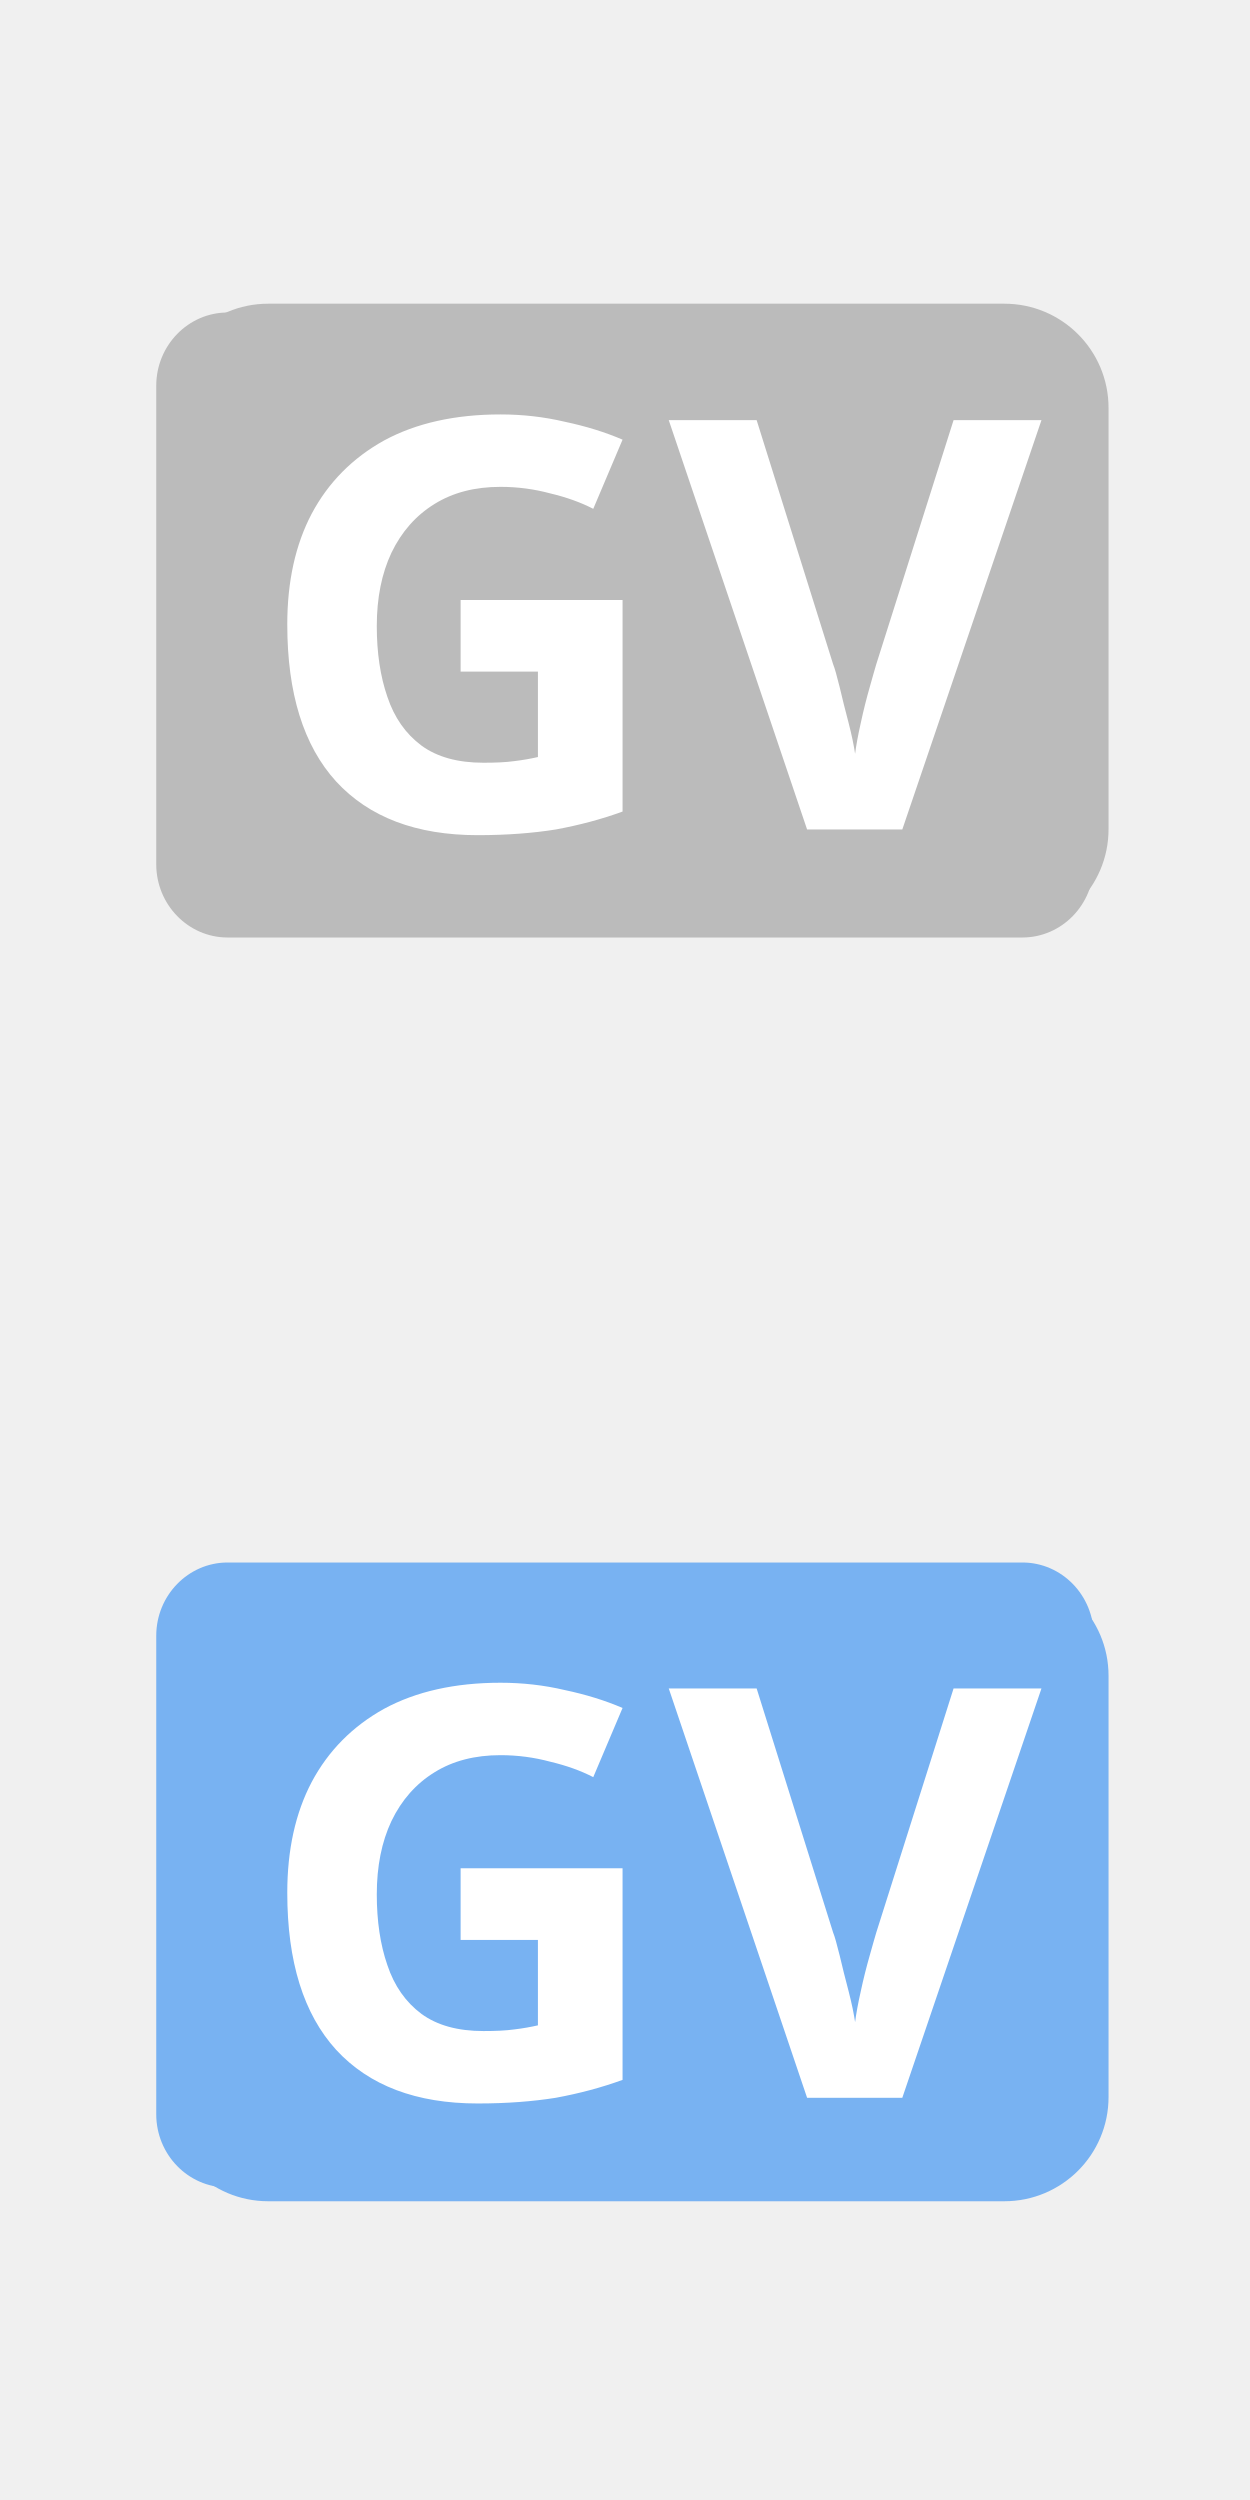
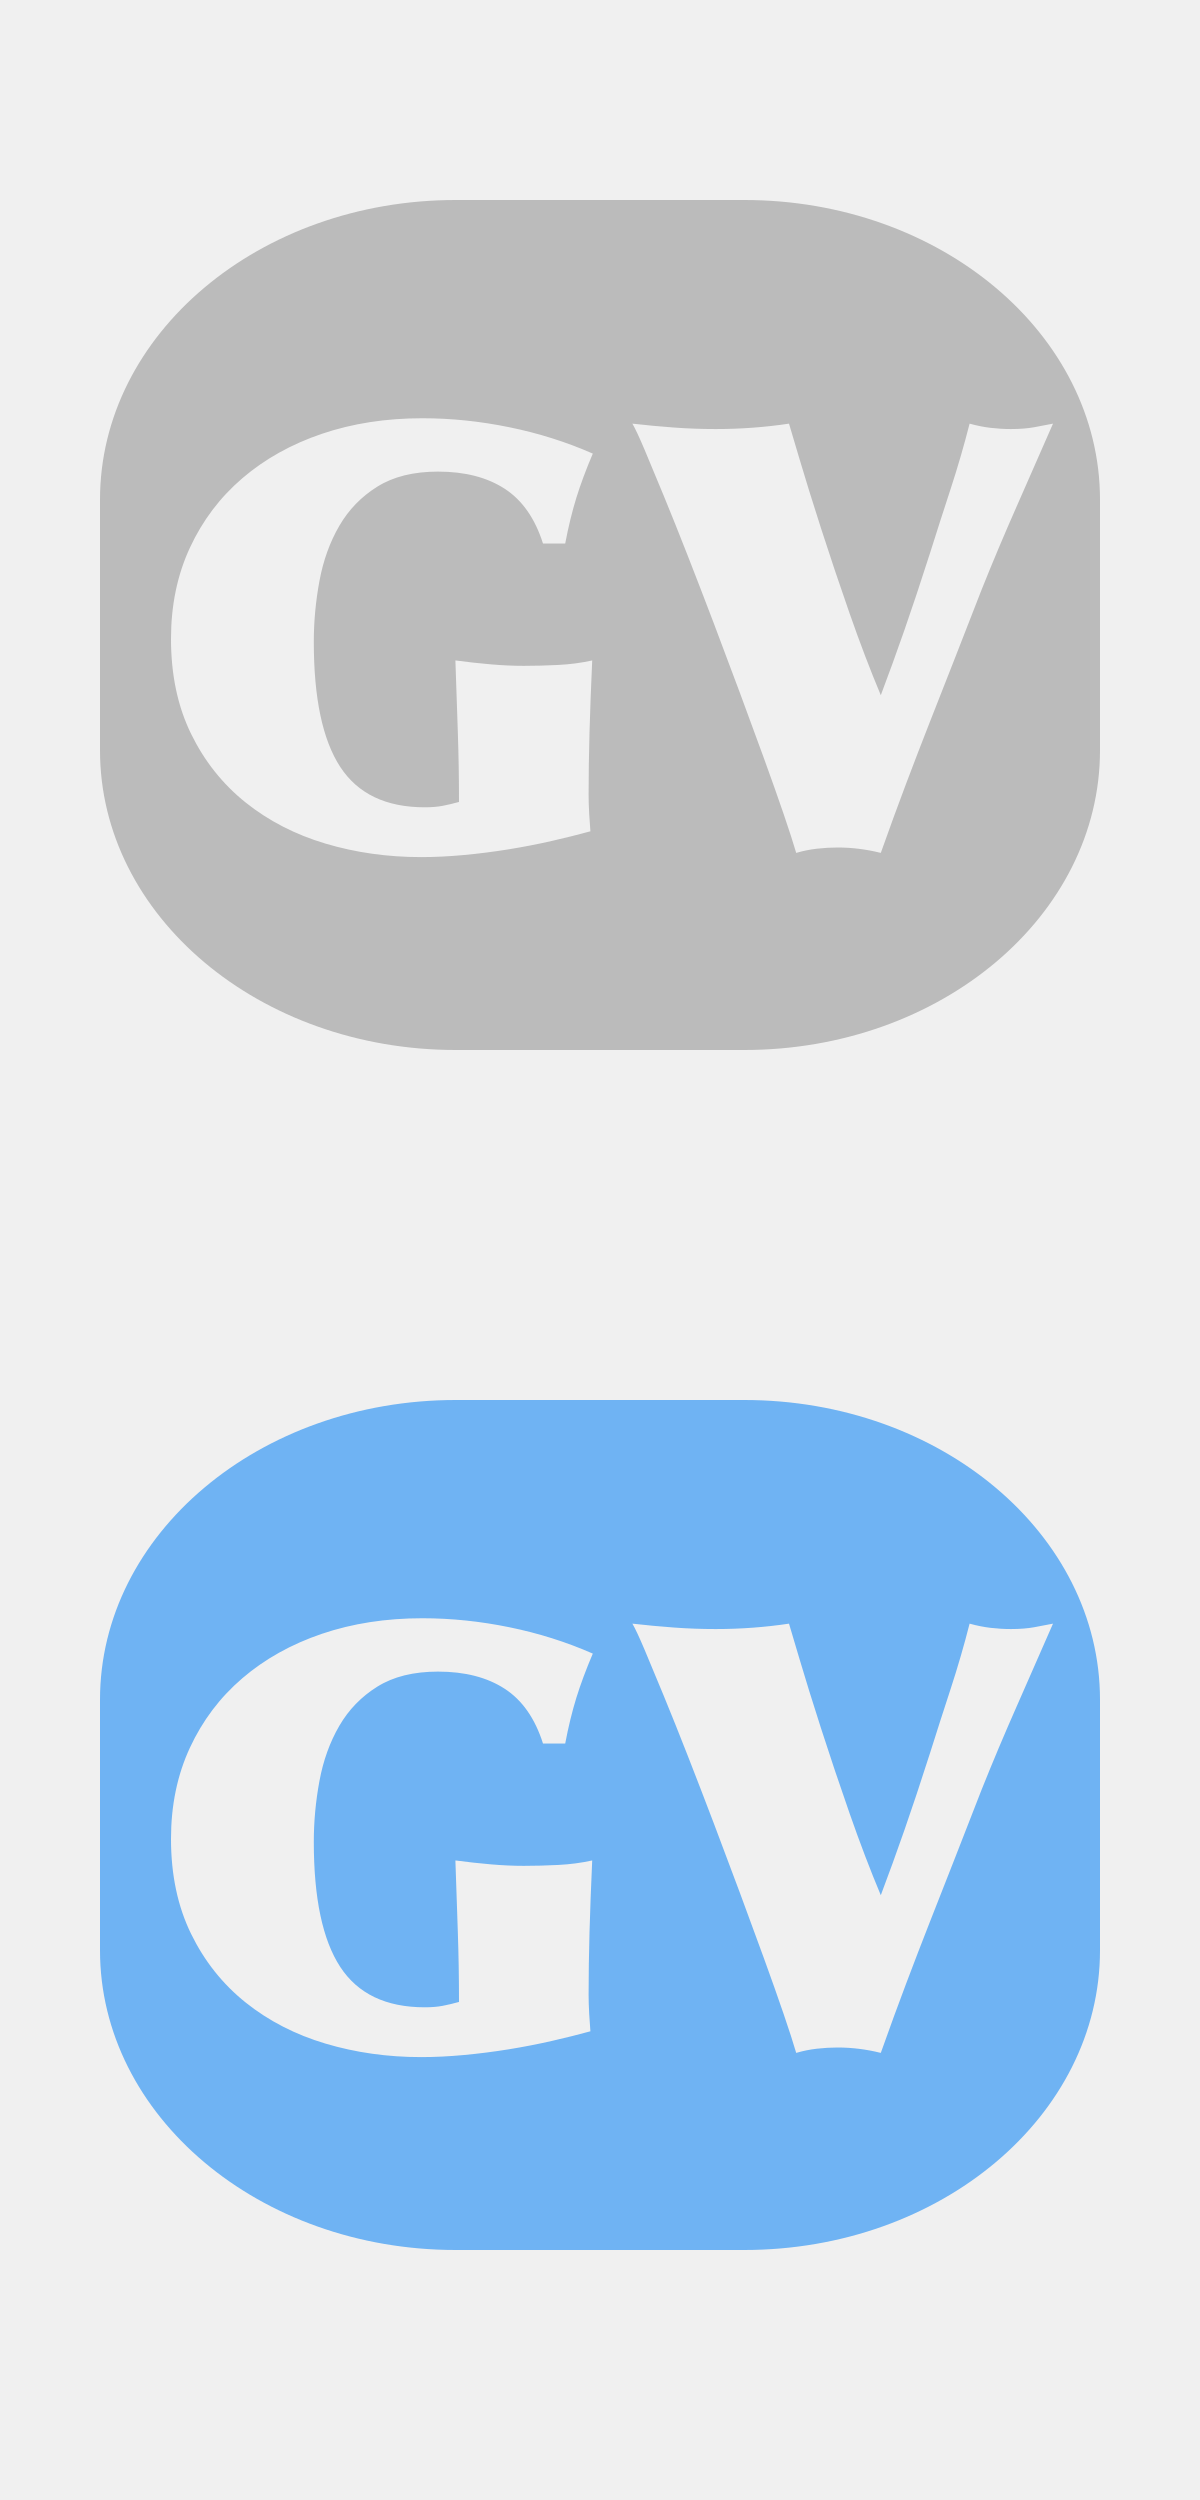
- <svg xmlns="http://www.w3.org/2000/svg" width="24" height="48">
-   <g>
-     <rect fill="none" id="canvas_background" height="402" width="582" y="-1" x="-1" />
-   </g>
-   <g>
-     <g id="svg_1">
-       <path fill="#BBBBBB" id="Markdown" d="m4.37,18c-0.756,0 -1.37,-0.631 -1.37,-1.406l0,-9.188c0,-0.775 0.615,-1.406 1.37,-1.406l15.26,0c0.756,0 1.37,0.631 1.37,1.406l0,9.188c0,0.775 -0.615,1.406 -1.37,1.406l-15.26,0zm3.38,-3l0,-3.441l1.75,2.206l1.75,-2.206l0,3.441l1.75,0l0,-6l-1.75,0l-1.75,2.206l-1.75,-2.206l-1.75,0l0,6l1.75,0l0,0zm11.25,-3.043l-1.667,0l0,-2.957l-1.667,0l0,2.957l-1.667,0l2.5,3.043l2.5,-3.043l0,0zm0,0" />
-       <path fill="#78B2F2" id="Markdown On" d="m4.37,42c-0.756,0 -1.37,-0.631 -1.37,-1.406l0,-9.188c0,-0.775 0.615,-1.406 1.37,-1.406l15.26,0c0.756,0 1.37,0.631 1.37,1.406l0,9.188c0,0.775 -0.615,1.406 -1.37,1.406l-15.26,0zm3.38,-3l0,-3.441l1.75,2.206l1.75,-2.206l0,3.441l1.75,0l0,-6l-1.75,0l-1.75,2.206l-1.75,-2.206l-1.75,0l0,6l1.75,0l0,0zm11.25,-3.043l-1.667,0l0,-2.957l-1.667,0l0,2.957l-1.667,0l2.5,3.043l2.5,-3.043l0,0zm0,0" />
-     </g>
-     <rect rx="2" id="svg_2" height="12.09" width="18.135" y="30.174" x="3.149" stroke-width="null" fill="#78B2F2" />
-     <rect rx="2" id="svg_3" height="12.09" width="18.135" y="5.831" x="3.149" stroke-width="null" fill="#BBBBBB" />
-     <text stroke-width="0" style="cursor: move;" font-weight="bold" xml:space="preserve" text-anchor="start" font-family="'Trebuchet MS', Gadget, sans-serif" font-size="11" id="svg_5" y="15.926" x="4.876" stroke="#ffffff" fill="#ffffff">GV</text>
-     <text style="cursor: move;" stroke-width="0" font-weight="bold" xml:space="preserve" text-anchor="start" font-family="'Trebuchet MS', Gadget, sans-serif" font-size="11" id="svg_6" y="40.278" x="4.876" stroke="#ffffff" fill="#ffffff">GV</text>
+ <svg xmlns="http://www.w3.org/2000/svg" version="1.1" x="0" y="0" width="24" height="50" viewBox="0, 0, 24, 50">
+   <g id="Layer_1">
+     <path d="M14.884,28 C18.814,28 22,30.684 22,33.995 L22,39.005 C22,42.316 18.814,45 14.884,45 L9.116,45 C5.186,45 2,42.316 2,39.005 L2,33.995 C2,30.684 5.186,28 9.116,28 L14.884,28 z M8.448,32.365 Q7.356,32.365 6.438,32.676 Q5.52,32.988 4.848,33.564 Q4.176,34.139 3.798,34.955 Q3.42,35.77 3.42,36.777 Q3.42,37.856 3.822,38.678 Q4.224,39.499 4.914,40.051 Q5.604,40.602 6.51,40.872 Q7.416,41.142 8.424,41.142 Q8.832,41.142 9.282,41.1 Q9.732,41.058 10.176,40.986 Q10.62,40.914 11.04,40.818 Q11.46,40.722 11.808,40.626 Q11.796,40.494 11.784,40.278 Q11.772,40.063 11.772,39.895 Q11.772,39.307 11.79,38.654 Q11.808,38 11.844,37.209 Q11.52,37.281 11.166,37.299 Q10.812,37.317 10.476,37.317 Q10.164,37.317 9.816,37.287 Q9.468,37.257 9.108,37.209 Q9.132,37.928 9.156,38.624 Q9.18,39.319 9.18,40.039 Q9.012,40.086 8.856,40.116 Q8.7,40.146 8.496,40.146 Q7.332,40.146 6.804,39.337 Q6.276,38.528 6.276,36.837 Q6.276,36.226 6.39,35.614 Q6.504,35.003 6.786,34.517 Q7.068,34.031 7.548,33.732 Q8.028,33.432 8.76,33.432 Q9.564,33.432 10.092,33.774 Q10.62,34.115 10.86,34.871 L11.304,34.871 Q11.4,34.367 11.526,33.959 Q11.652,33.552 11.856,33.072 Q11.064,32.724 10.188,32.545 Q9.312,32.365 8.448,32.365 z M21.06,32.473 Q20.88,32.509 20.682,32.545 Q20.484,32.581 20.22,32.581 Q20.016,32.581 19.812,32.557 Q19.608,32.533 19.392,32.473 Q19.224,33.132 19.014,33.774 Q18.804,34.415 18.6,35.063 Q18.324,35.926 18.09,36.597 Q17.856,37.269 17.616,37.904 Q17.304,37.161 16.992,36.268 Q16.68,35.374 16.422,34.571 Q16.164,33.768 15.99,33.18 Q15.816,32.593 15.78,32.473 Q15.06,32.581 14.316,32.581 Q13.896,32.581 13.482,32.551 Q13.068,32.521 12.648,32.473 Q12.732,32.617 12.894,33 Q13.056,33.384 13.278,33.923 Q13.5,34.463 13.758,35.122 Q14.016,35.782 14.28,36.477 Q14.544,37.173 14.802,37.868 Q15.06,38.564 15.282,39.175 Q15.504,39.787 15.672,40.278 Q15.84,40.77 15.924,41.058 Q16.128,40.998 16.338,40.974 Q16.548,40.95 16.752,40.95 Q17.184,40.95 17.616,41.058 Q17.88,40.314 18.12,39.679 Q18.36,39.043 18.6,38.432 Q18.84,37.82 19.092,37.179 Q19.344,36.537 19.632,35.794 Q19.968,34.955 20.334,34.127 Q20.7,33.3 21.06,32.473 z" fill="#6FB3F3" />
+     <path d="M14.884,4 C18.814,4 22,6.684 22,9.995 L22,15.005 C22,18.316 18.814,21 14.884,21 L9.116,21 C5.186,21 2,18.316 2,15.005 L2,9.995 C2,6.684 5.186,4 9.116,4 L14.884,4 z M8.448,8.365 Q7.356,8.365 6.438,8.676 Q5.52,8.988 4.848,9.564 Q4.176,10.139 3.798,10.955 Q3.42,11.77 3.42,12.777 Q3.42,13.856 3.822,14.678 Q4.224,15.499 4.914,16.051 Q5.604,16.602 6.51,16.872 Q7.416,17.142 8.424,17.142 Q8.832,17.142 9.282,17.1 Q9.732,17.058 10.176,16.986 Q10.62,16.914 11.04,16.818 Q11.46,16.722 11.808,16.626 Q11.796,16.494 11.784,16.278 Q11.772,16.063 11.772,15.895 Q11.772,15.307 11.79,14.654 Q11.808,14 11.844,13.209 Q11.52,13.281 11.166,13.299 Q10.812,13.317 10.476,13.317 Q10.164,13.317 9.816,13.287 Q9.468,13.257 9.108,13.209 Q9.132,13.928 9.156,14.624 Q9.18,15.319 9.18,16.039 Q9.012,16.086 8.856,16.116 Q8.7,16.146 8.496,16.146 Q7.332,16.146 6.804,15.337 Q6.276,14.528 6.276,12.837 Q6.276,12.226 6.39,11.614 Q6.504,11.003 6.786,10.517 Q7.068,10.031 7.548,9.732 Q8.028,9.432 8.76,9.432 Q9.564,9.432 10.092,9.774 Q10.62,10.115 10.86,10.871 L11.304,10.871 Q11.4,10.367 11.526,9.959 Q11.652,9.552 11.856,9.072 Q11.064,8.724 10.188,8.545 Q9.312,8.365 8.448,8.365 z M21.06,8.473 Q20.88,8.509 20.682,8.545 Q20.484,8.581 20.22,8.581 Q20.016,8.581 19.812,8.557 Q19.608,8.533 19.392,8.473 Q19.224,9.132 19.014,9.774 Q18.804,10.415 18.6,11.063 Q18.324,11.926 18.09,12.597 Q17.856,13.269 17.616,13.904 Q17.304,13.161 16.992,12.268 Q16.68,11.374 16.422,10.571 Q16.164,9.768 15.99,9.18 Q15.816,8.593 15.78,8.473 Q15.06,8.581 14.316,8.581 Q13.896,8.581 13.482,8.551 Q13.068,8.521 12.648,8.473 Q12.732,8.617 12.894,9 Q13.056,9.384 13.278,9.923 Q13.5,10.463 13.758,11.122 Q14.016,11.782 14.28,12.477 Q14.544,13.173 14.802,13.868 Q15.06,14.564 15.282,15.175 Q15.504,15.787 15.672,16.278 Q15.84,16.77 15.924,17.058 Q16.128,16.998 16.338,16.974 Q16.548,16.95 16.752,16.95 Q17.184,16.95 17.616,17.058 Q17.88,16.314 18.12,15.679 Q18.36,15.043 18.6,14.432 Q18.84,13.82 19.092,13.179 Q19.344,12.537 19.632,11.794 Q19.968,10.955 20.334,10.127 Q20.7,9.3 21.06,8.473 z" fill="#BBBBBB" />
  </g>
</svg>
